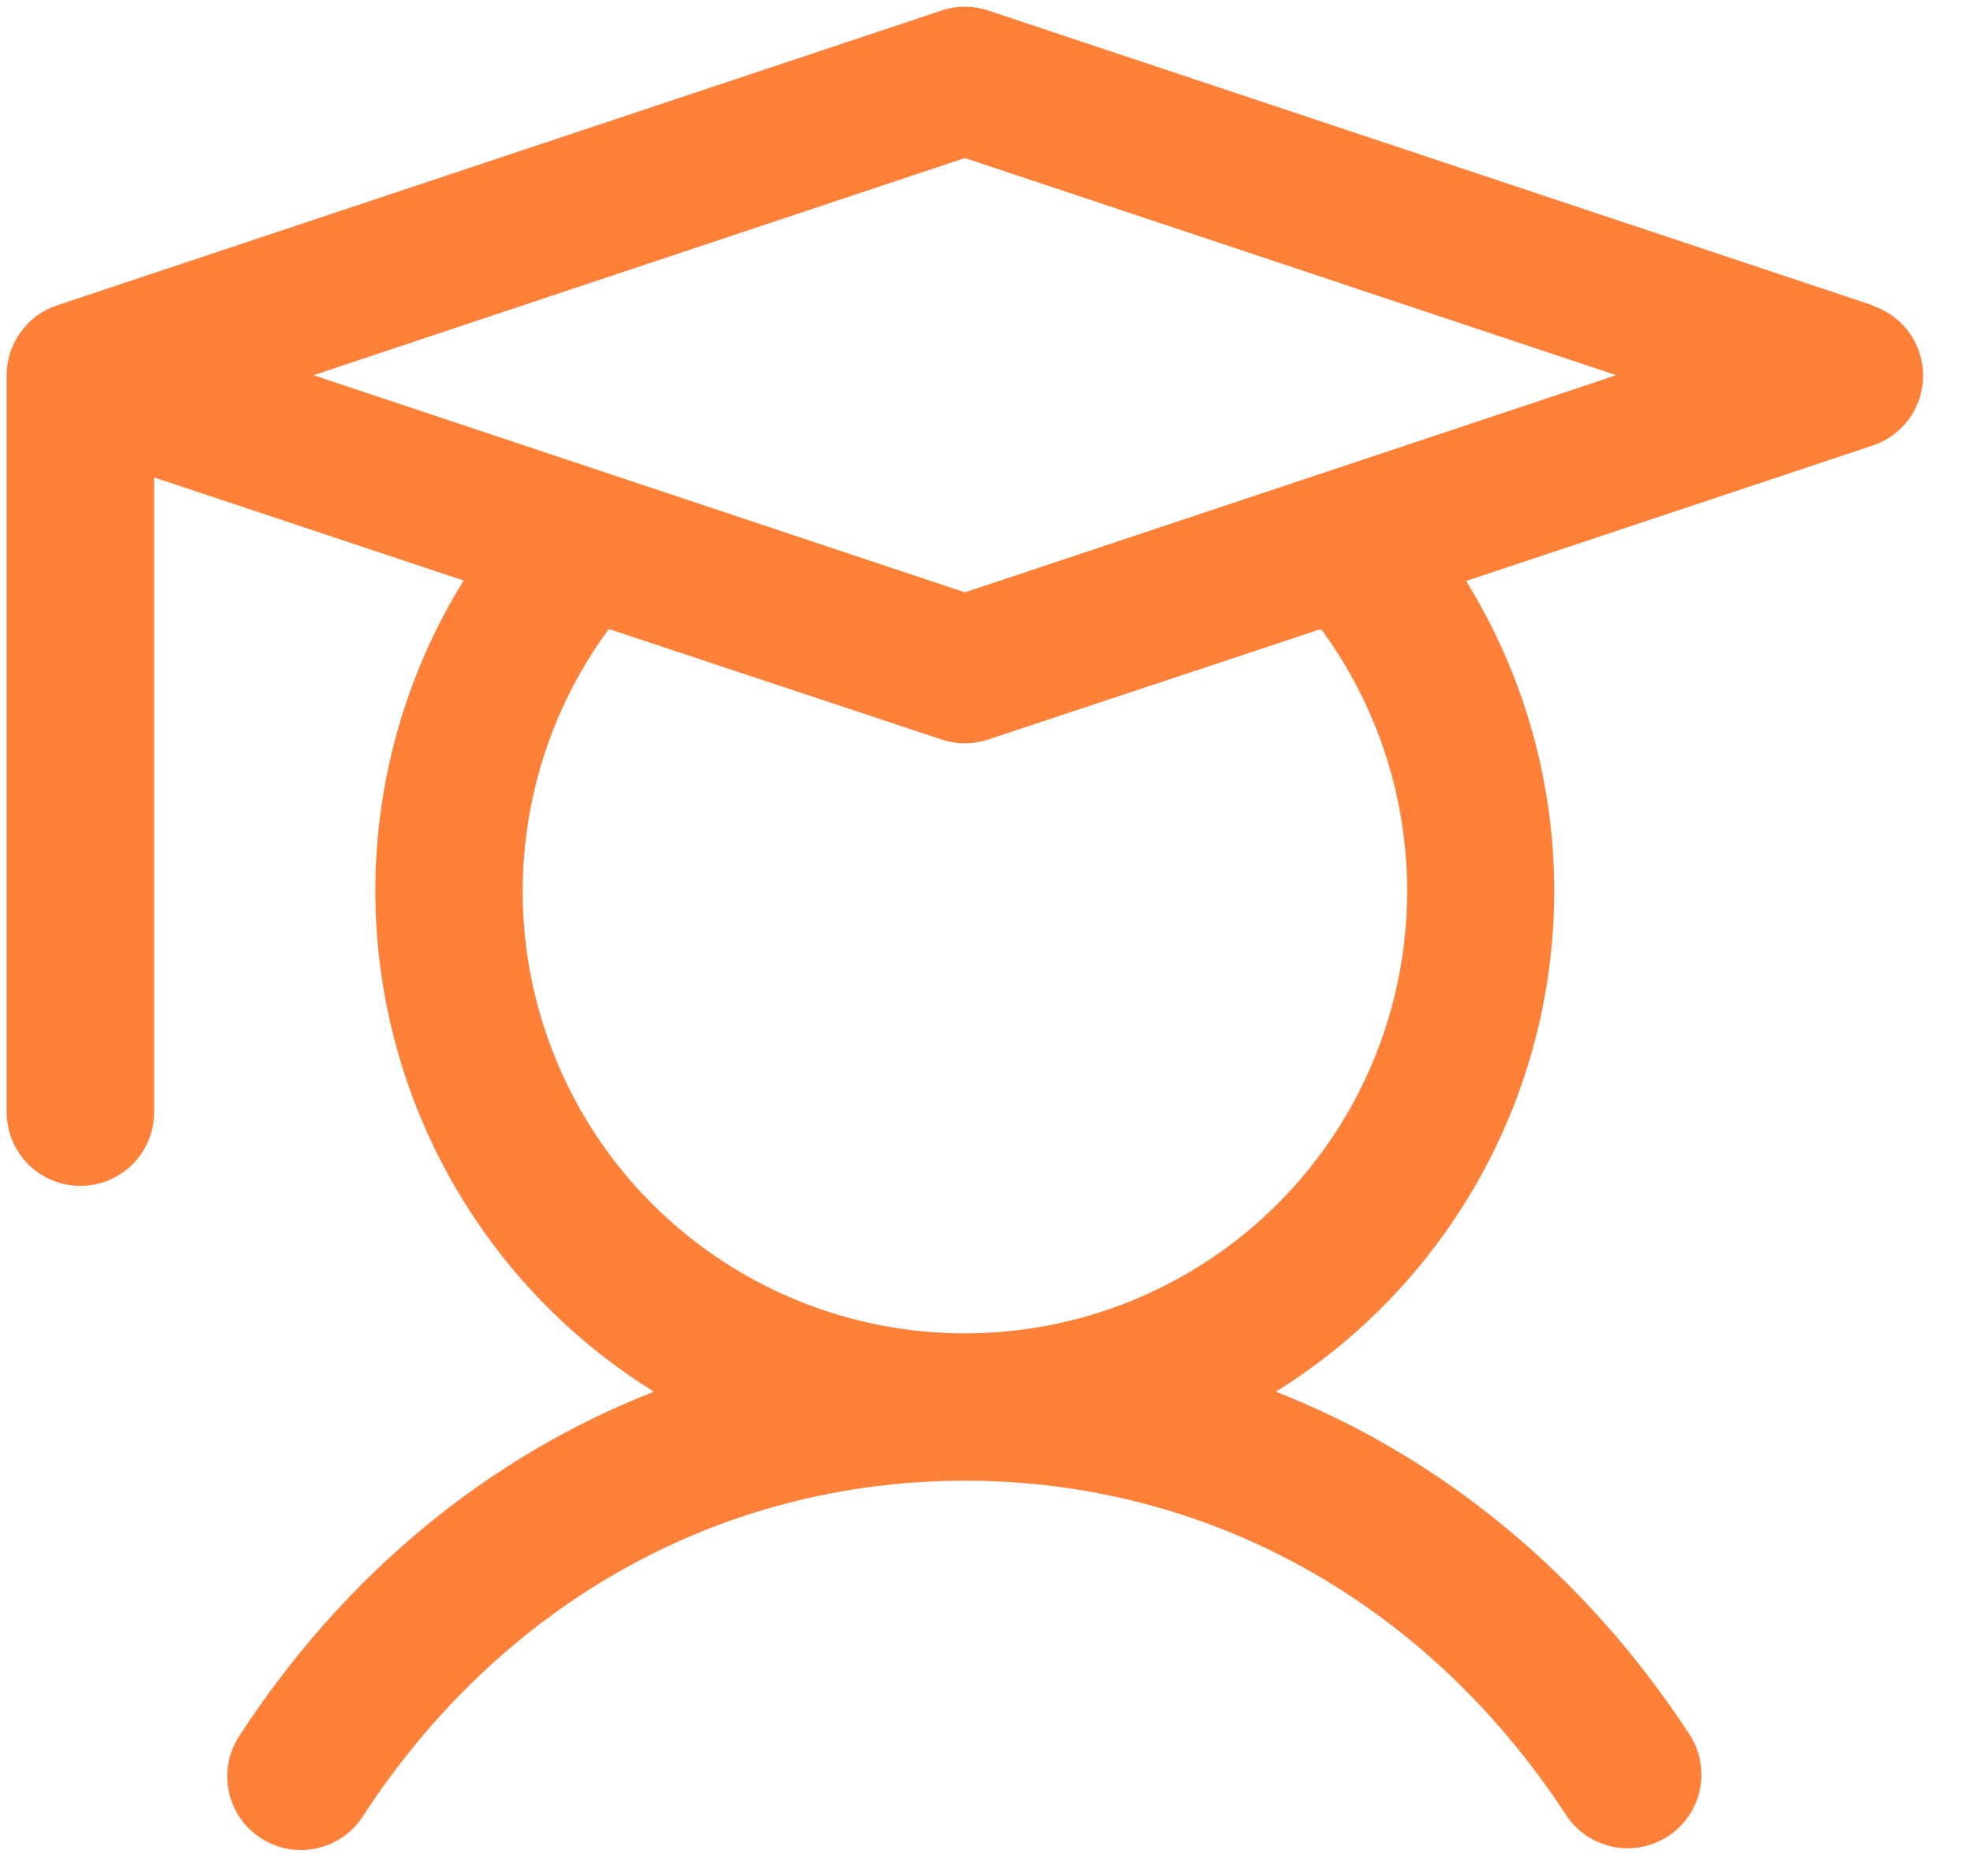
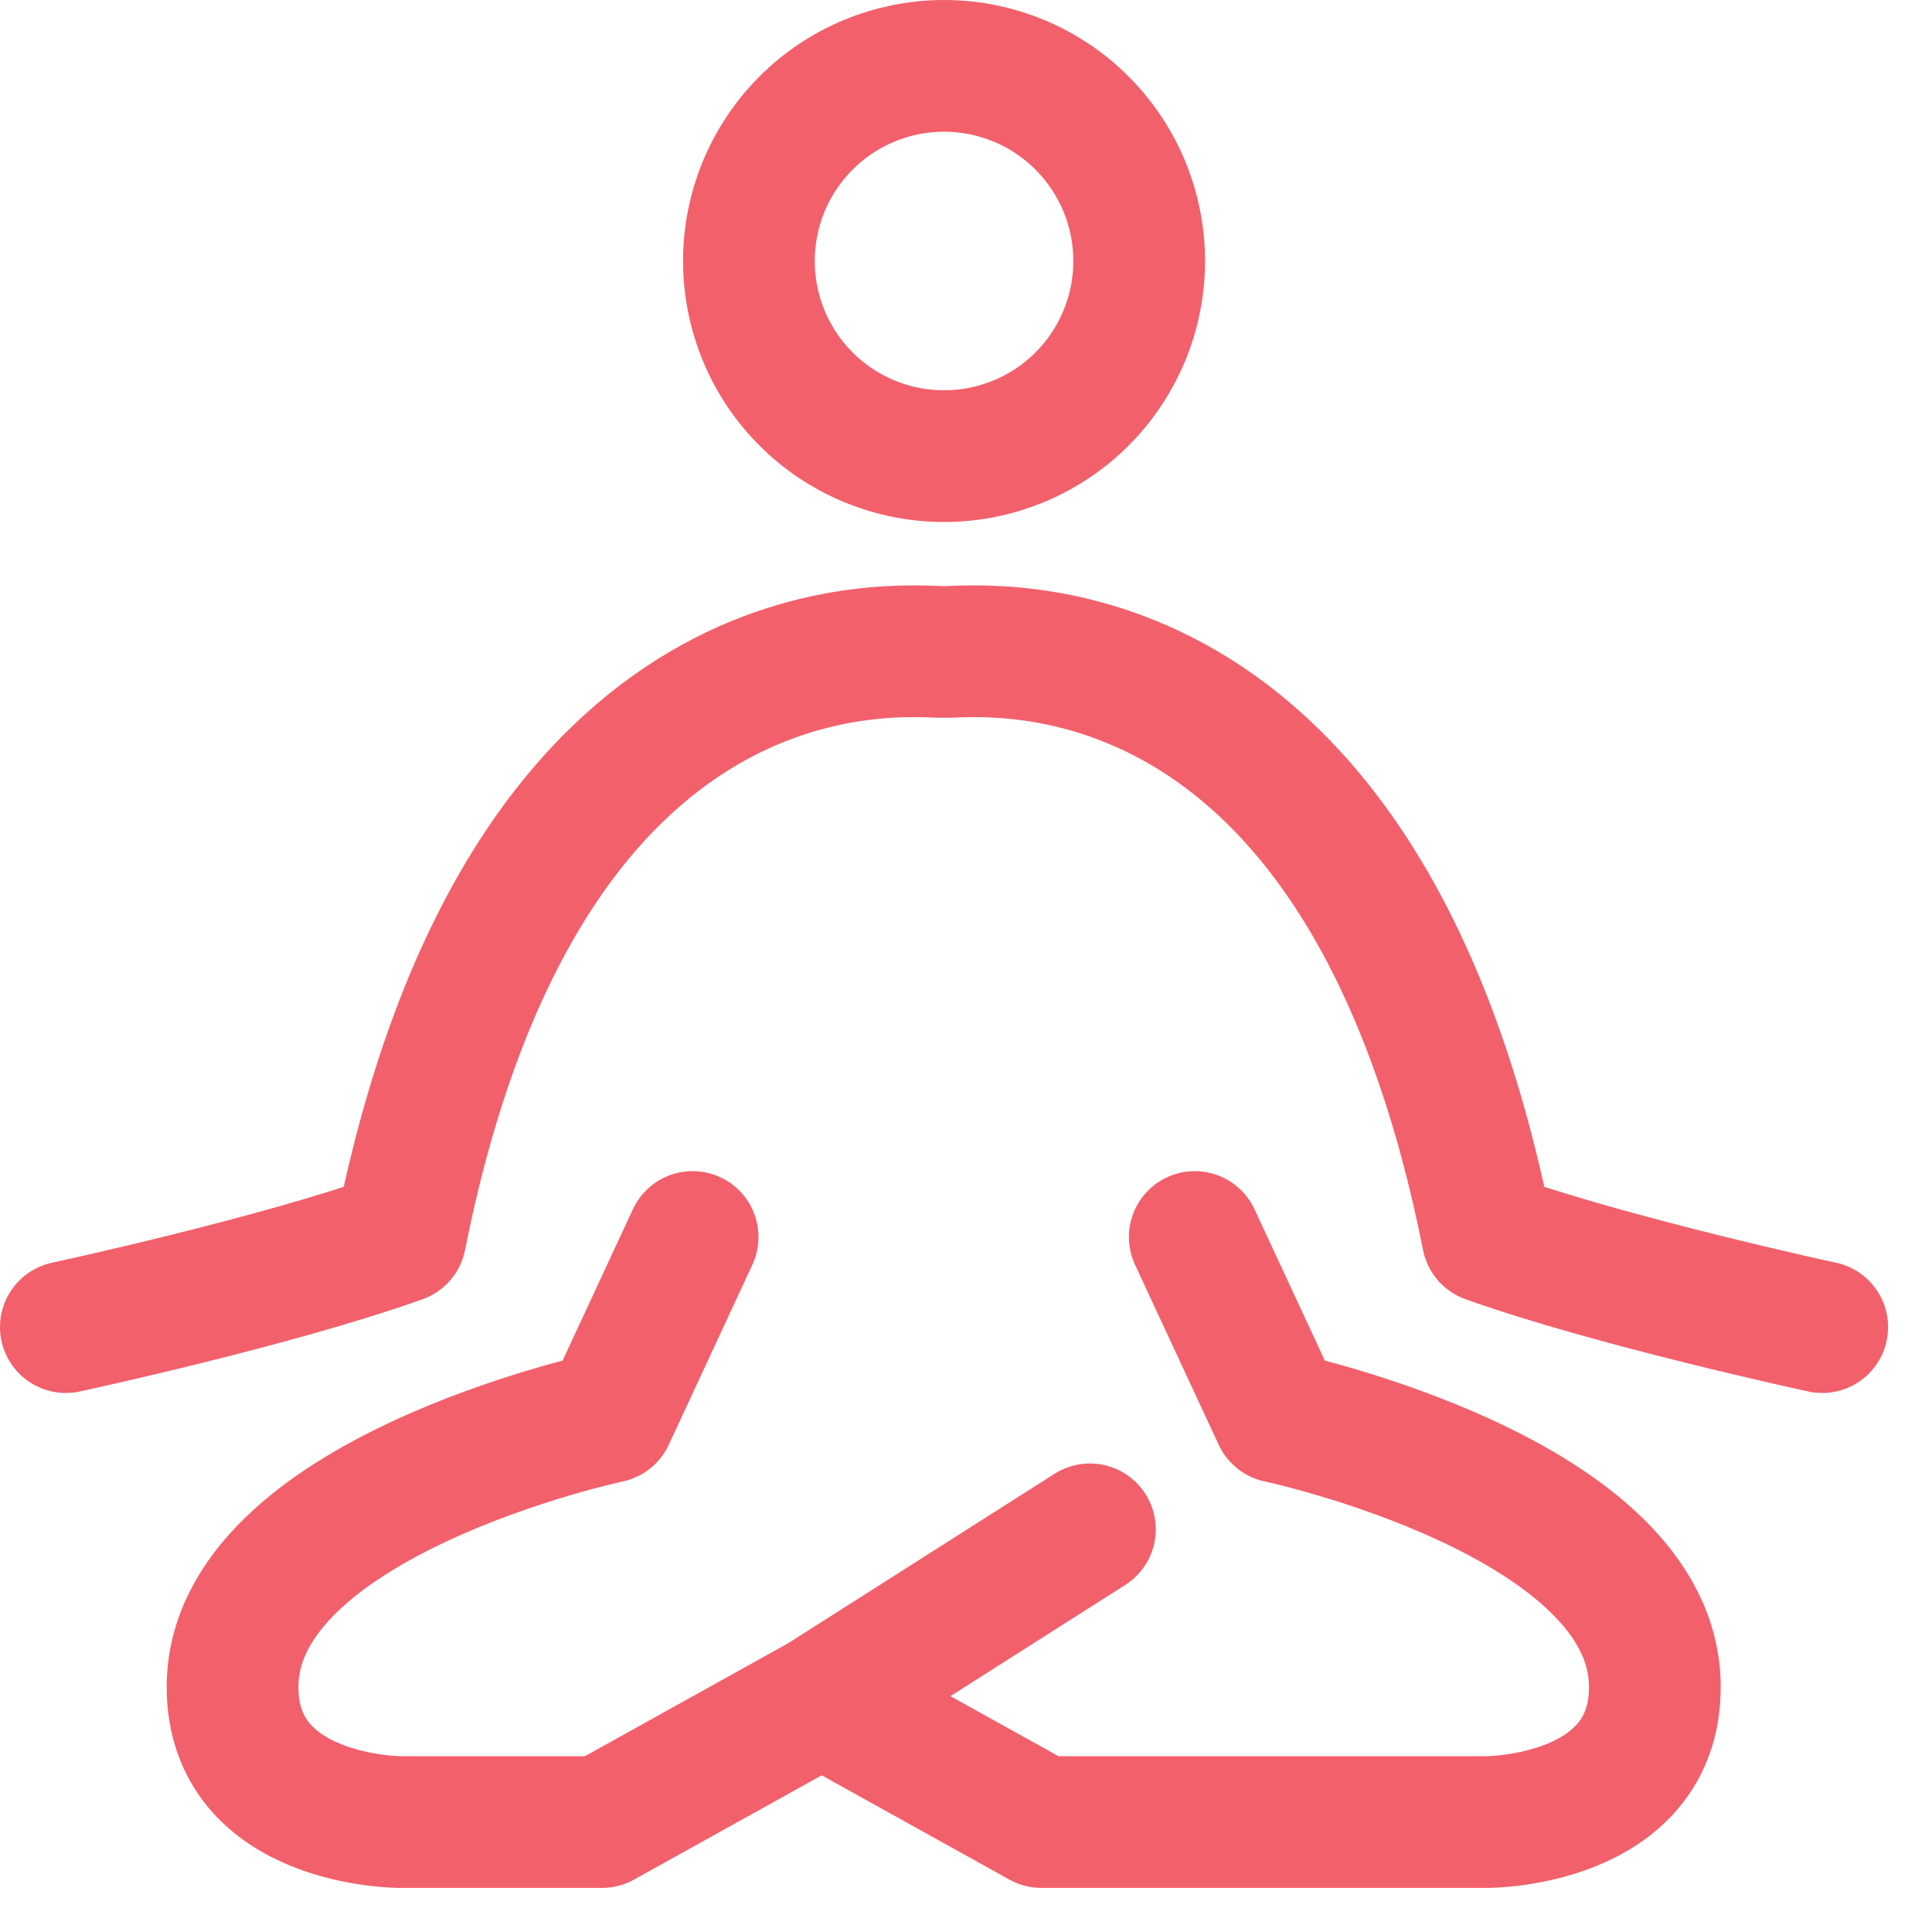
- <svg xmlns="http://www.w3.org/2000/svg" width="21" height="20" viewBox="0 0 21 20" fill="none">
-   <g clip-path="url(#clip0_148_6177)">
-     <path d="M19.963 3.255L10.534 0.112C10.373 0.058 10.198 0.058 10.037 0.112L0.609 3.255C0.452 3.307 0.316 3.407 0.22 3.541C0.123 3.674 0.071 3.835 0.071 4V11.857C0.071 12.066 0.154 12.265 0.301 12.413C0.449 12.56 0.649 12.643 0.857 12.643C1.065 12.643 1.265 12.56 1.413 12.413C1.56 12.265 1.643 12.066 1.643 11.857V5.09L4.942 6.189C4.065 7.605 3.787 9.311 4.167 10.933C4.547 12.554 5.555 13.958 6.97 14.837C5.202 15.53 3.674 16.785 2.556 18.499C2.498 18.586 2.458 18.683 2.437 18.785C2.417 18.887 2.417 18.992 2.438 19.094C2.459 19.196 2.5 19.293 2.558 19.379C2.617 19.466 2.692 19.539 2.779 19.596C2.866 19.653 2.964 19.692 3.066 19.711C3.168 19.73 3.274 19.728 3.375 19.706C3.477 19.683 3.573 19.641 3.659 19.582C3.744 19.522 3.817 19.446 3.872 19.358C5.352 17.087 7.69 15.786 10.286 15.786C12.881 15.786 15.219 17.087 16.699 19.358C16.814 19.529 16.992 19.648 17.195 19.689C17.397 19.73 17.607 19.69 17.78 19.577C17.953 19.465 18.075 19.288 18.119 19.087C18.163 18.885 18.125 18.674 18.015 18.499C16.897 16.785 15.363 15.53 13.601 14.837C15.015 13.958 16.022 12.555 16.402 10.935C16.782 9.315 16.504 7.61 15.629 6.194L19.963 4.75C20.119 4.698 20.255 4.598 20.352 4.464C20.448 4.331 20.5 4.17 20.5 4.005C20.5 3.84 20.448 3.679 20.352 3.545C20.255 3.412 20.119 3.312 19.963 3.26V3.255ZM15 9.5C15 10.245 14.824 10.98 14.485 11.644C14.146 12.308 13.655 12.882 13.051 13.319C12.448 13.756 11.749 14.044 11.013 14.159C10.276 14.274 9.523 14.213 8.815 13.98C8.107 13.748 7.464 13.351 6.939 12.822C6.414 12.293 6.022 11.647 5.795 10.937C5.568 10.227 5.513 9.473 5.634 8.738C5.754 8.002 6.048 7.306 6.49 6.706L10.037 7.884C10.198 7.938 10.373 7.938 10.534 7.884L14.082 6.706C14.678 7.515 15 8.494 15 9.5ZM10.286 6.315L3.342 4L10.286 1.685L17.229 4L10.286 6.315Z" fill="#FF8139" />
-   </g>
+ <svg xmlns="http://www.w3.org/2000/svg" width="22" height="22" viewBox="0 0 22 22" fill="none">
+   <path d="M13.605 14.086L14.558 16.136C14.558 16.136 18.844 17.046 18.844 19.21C18.844 20.748 16.937 20.748 16.937 20.748H11.859L9.359 19.359" stroke="#F2606C" stroke-width="1.5" stroke-linecap="round" stroke-linejoin="round" />
+   <path d="M7.887 14.086L6.935 16.136C6.935 16.136 2.648 17.046 2.648 19.21C2.648 20.748 4.555 20.748 4.555 20.748H6.855L9.355 19.359L12.411 17.415" stroke="#F2606C" stroke-width="1.5" stroke-linecap="round" stroke-linejoin="round" />
+   <path d="M0.75 15.112C0.75 15.112 3.131 14.6 4.56 14.088C5.988 6.912 10.272 7.424 10.75 7.424C11.228 7.424 15.512 6.912 16.94 14.088C18.369 14.599 20.75 15.112 20.75 15.112M10.75 5.194C11.339 5.194 11.905 4.96 12.321 4.544C12.738 4.127 12.972 3.562 12.972 2.972C12.972 2.383 12.738 1.818 12.321 1.401C11.905 0.984 11.339 0.75 10.75 0.75C10.161 0.75 9.595 0.984 9.179 1.401C8.762 1.818 8.528 2.383 8.528 2.972C8.528 3.562 8.762 4.127 9.179 4.544C9.595 4.96 10.161 5.194 10.75 5.194Z" stroke="#F2606C" stroke-width="1.5" stroke-linecap="round" stroke-linejoin="round" />
</svg>
